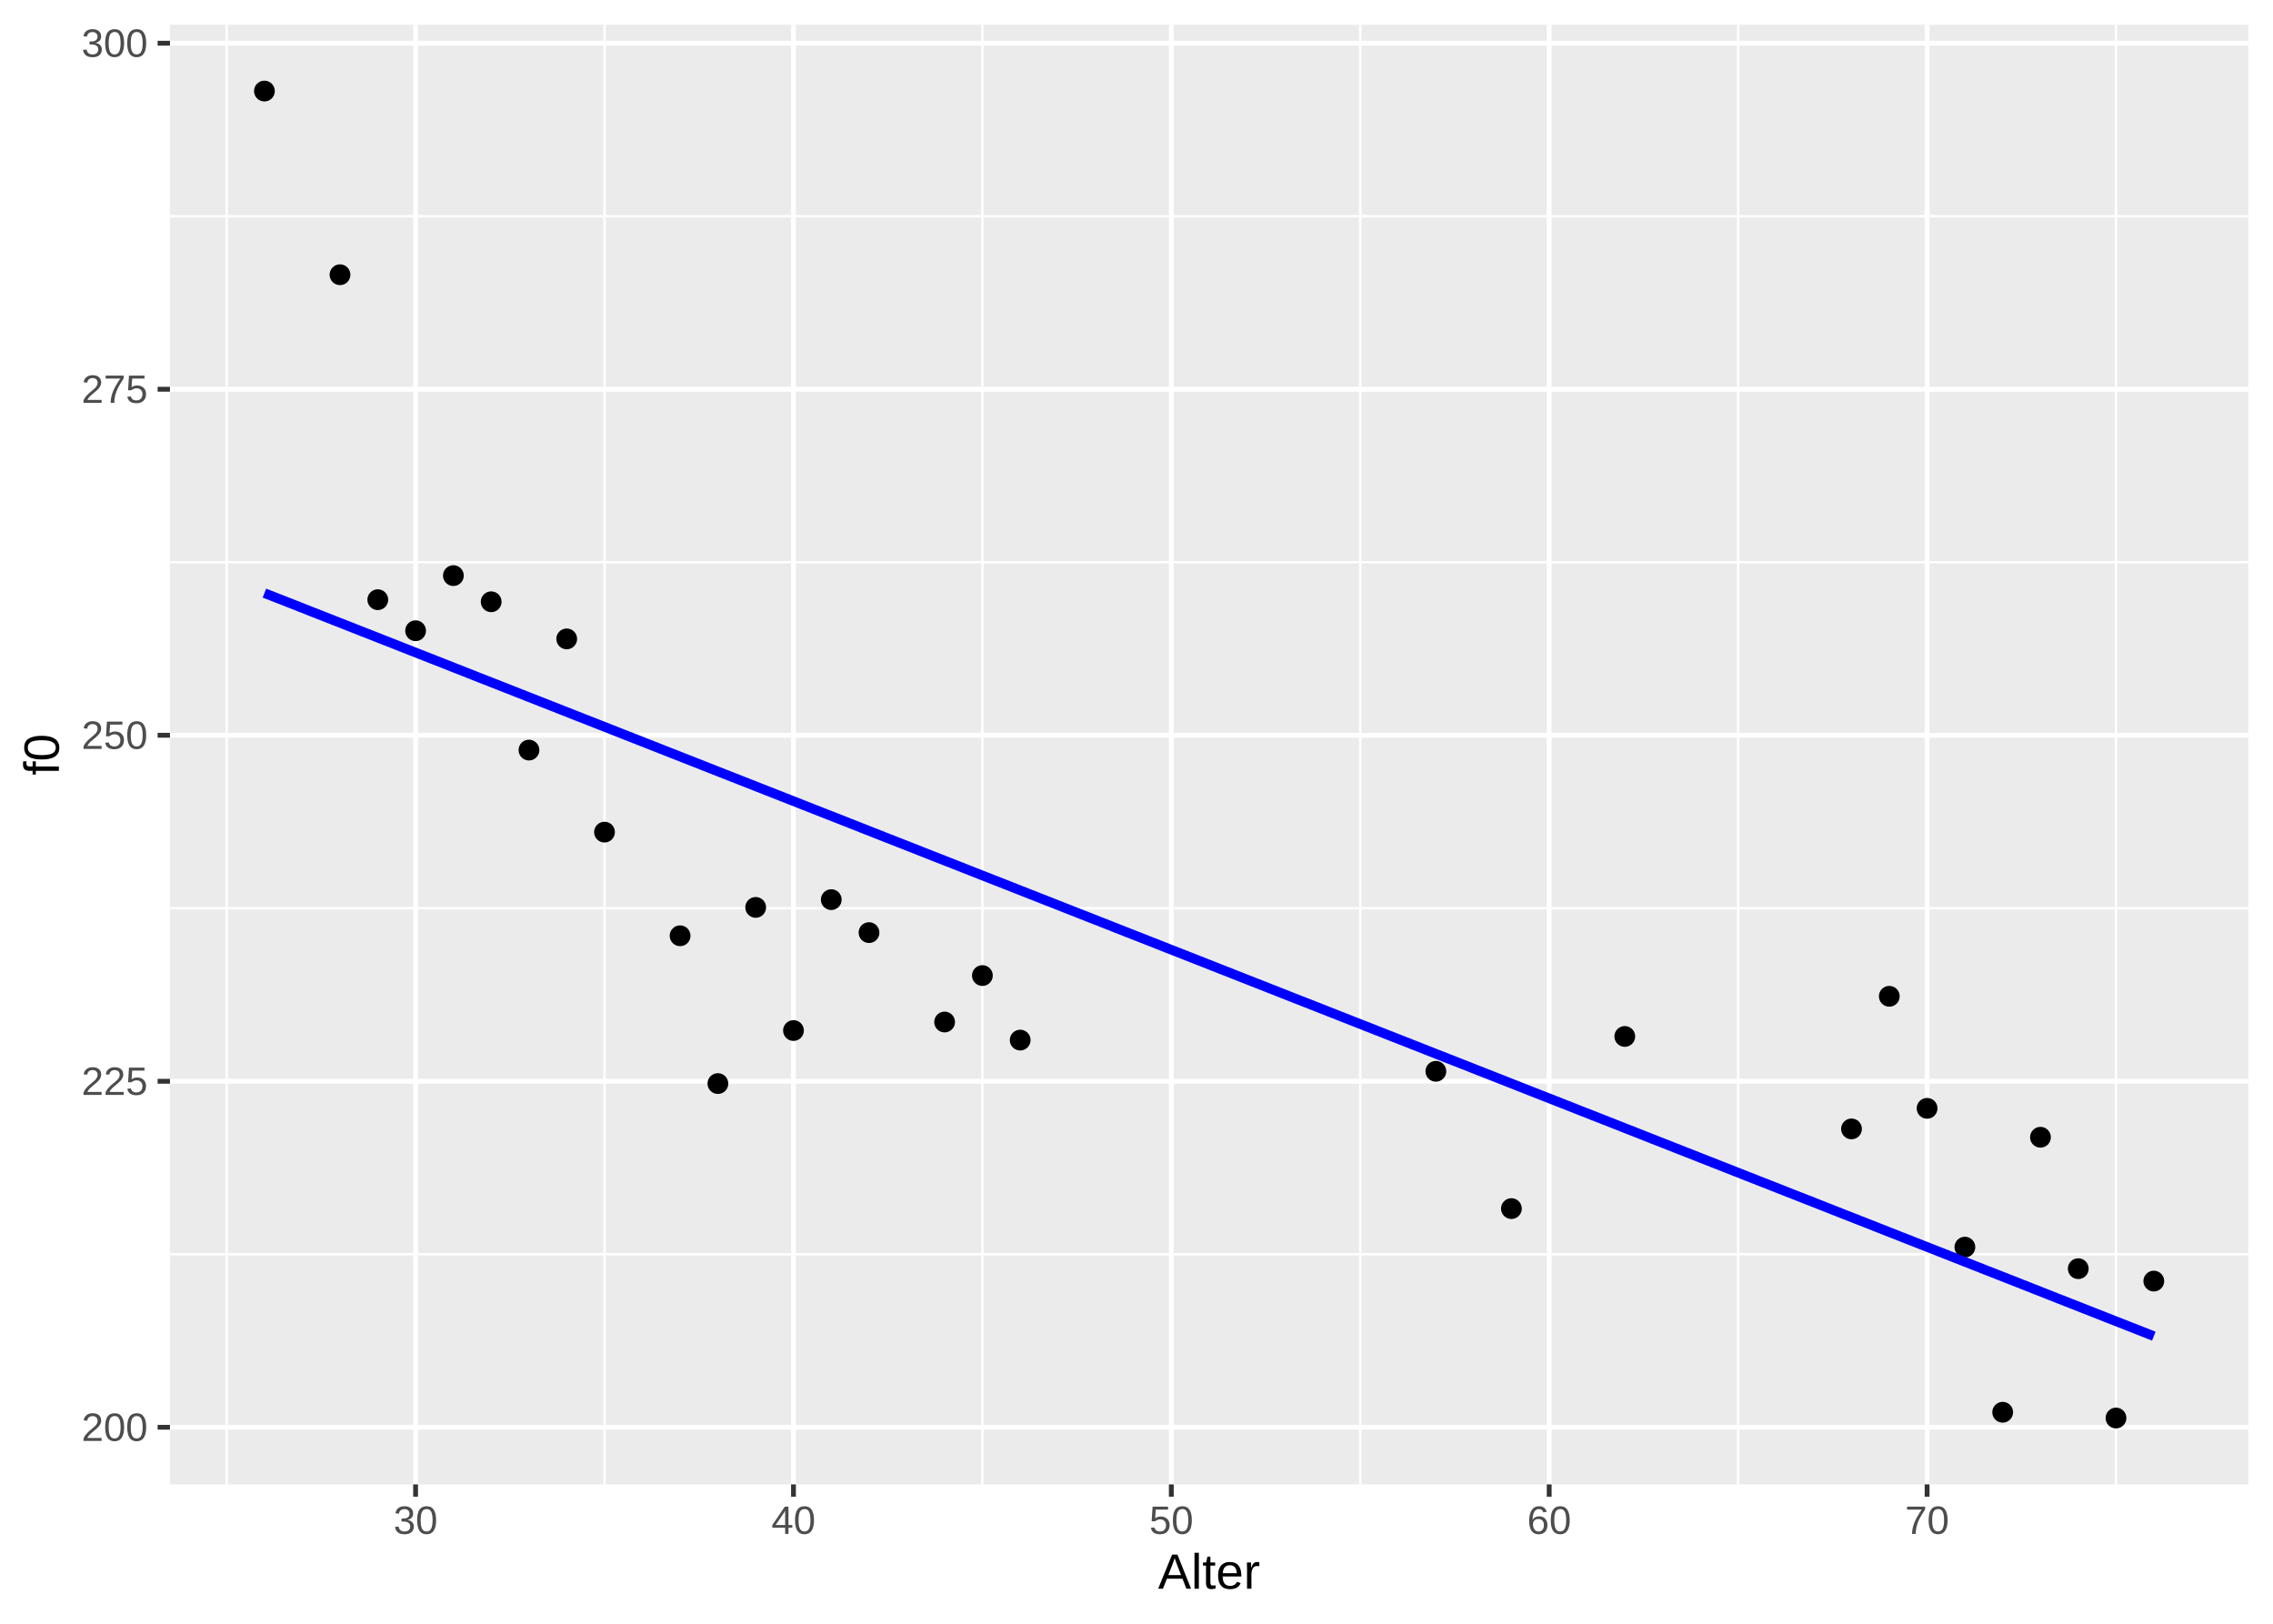
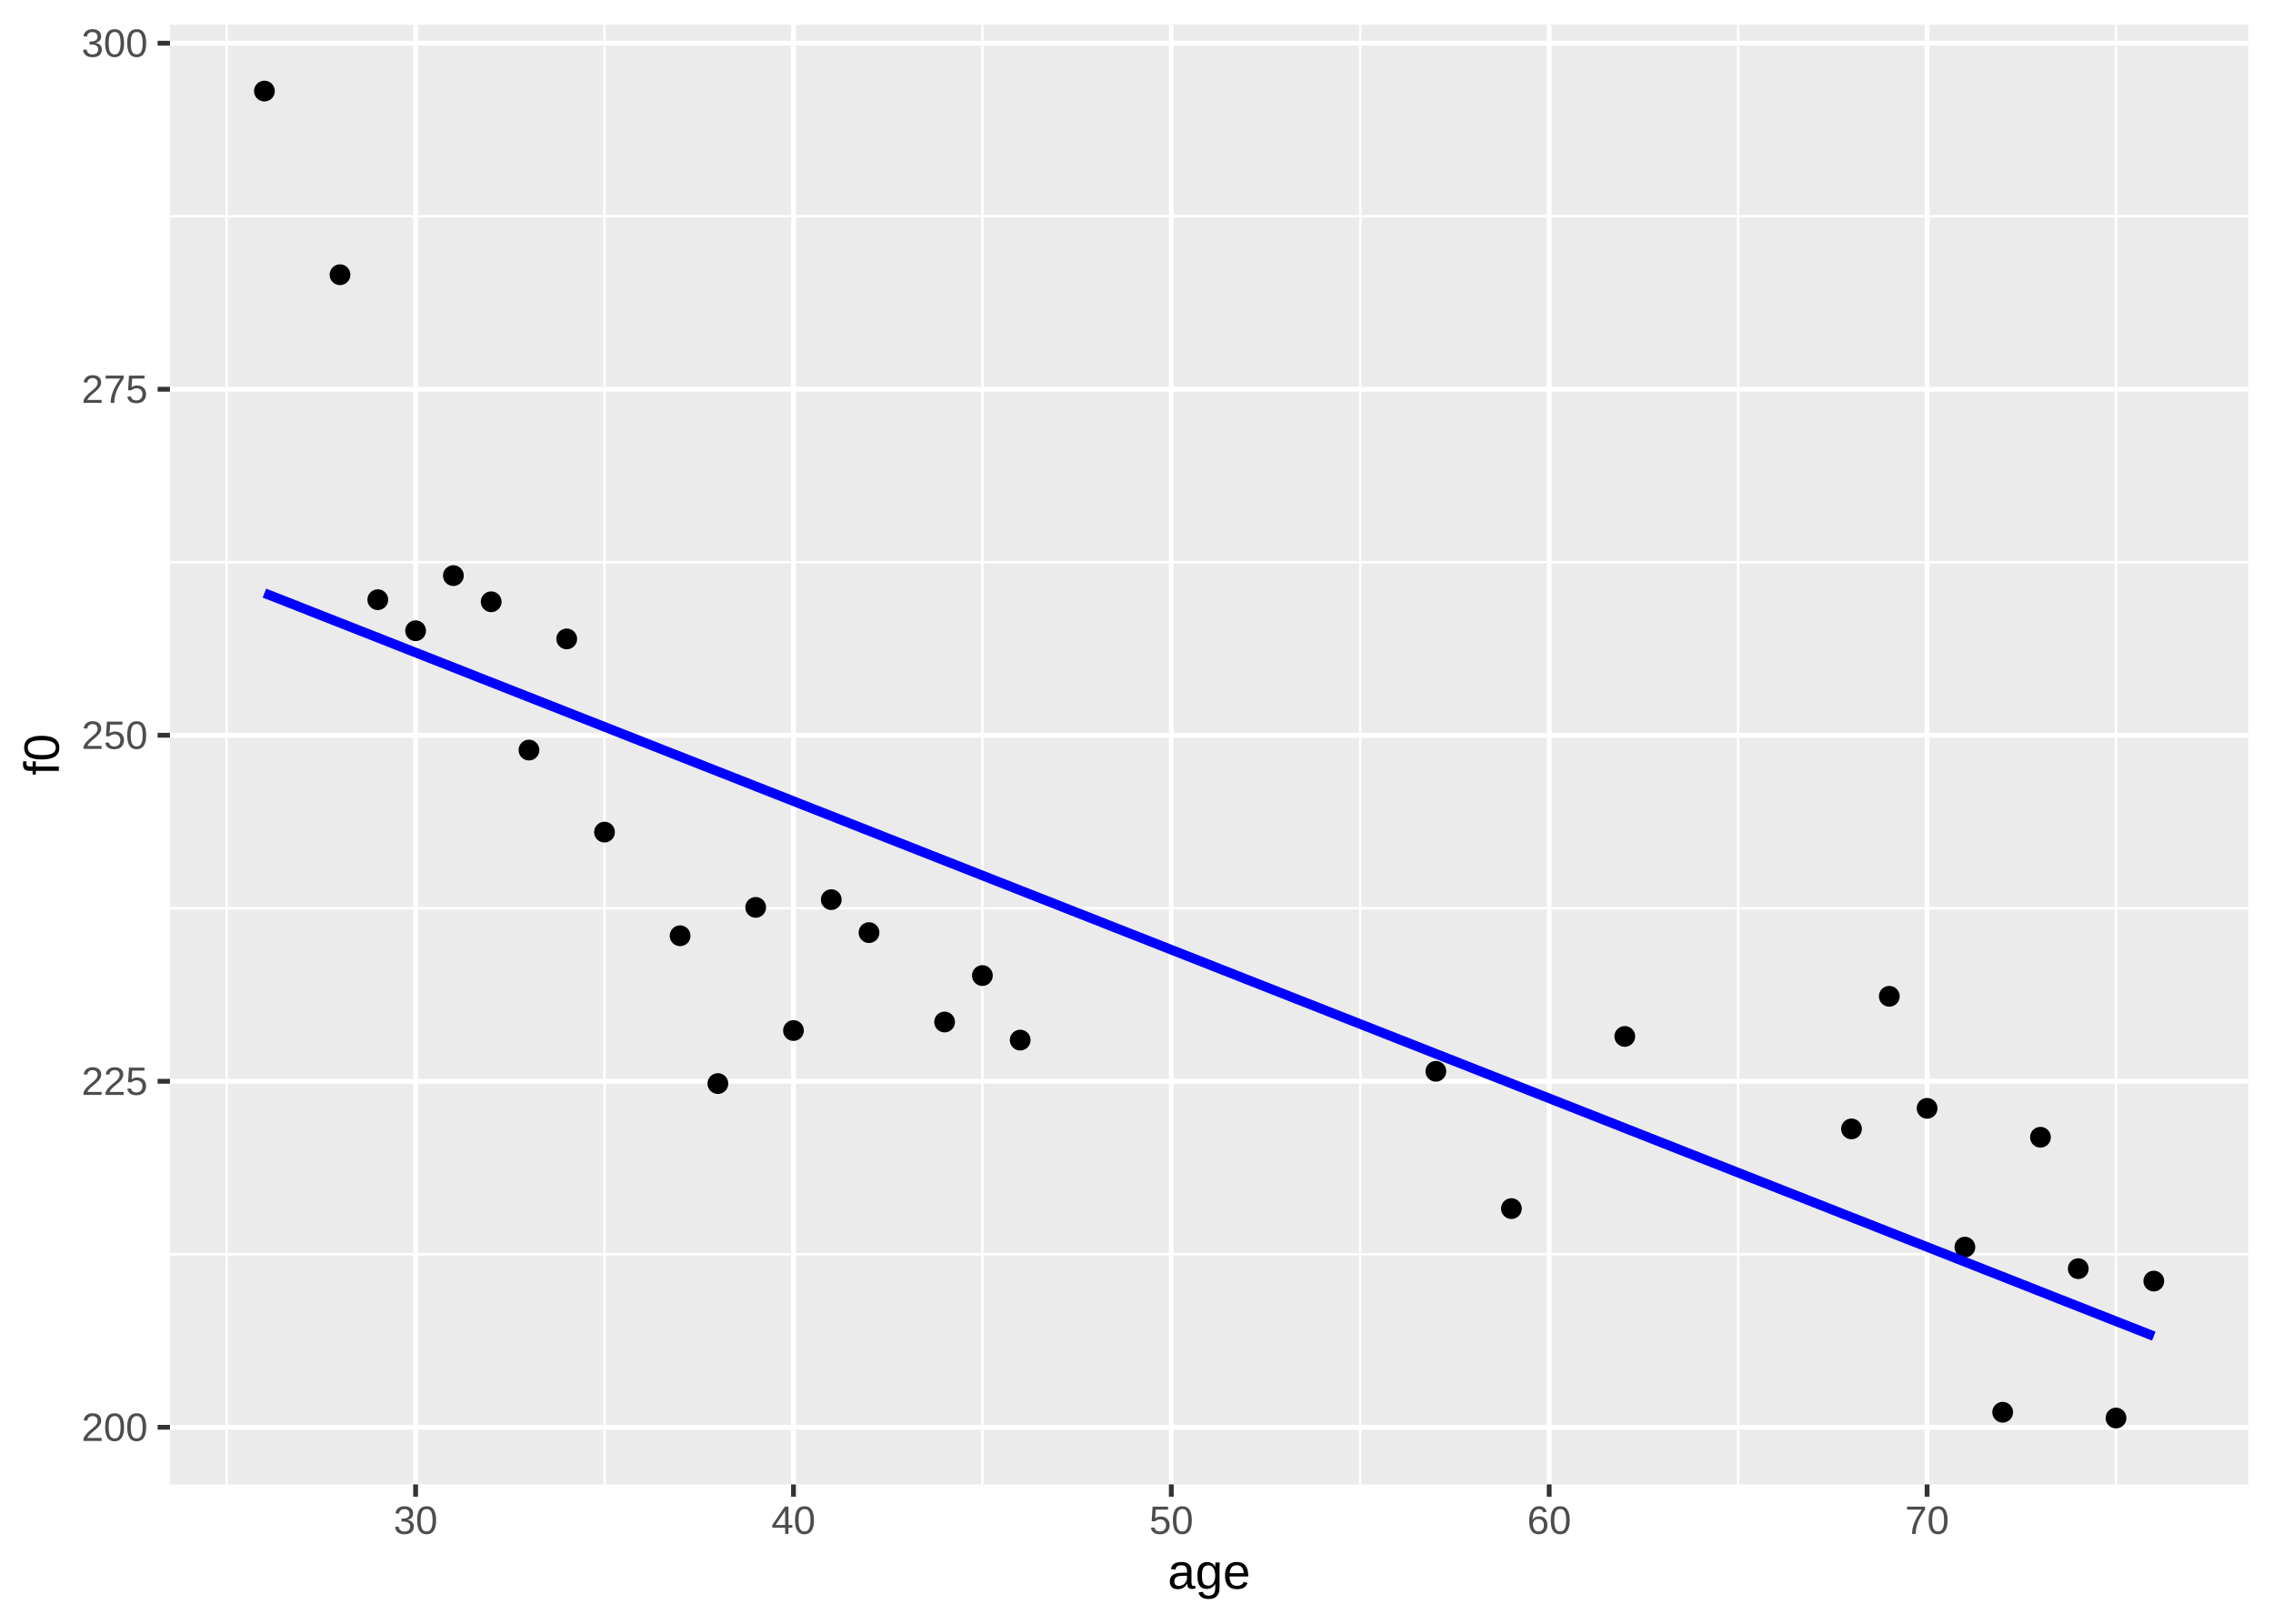
<svg xmlns="http://www.w3.org/2000/svg" width="504.00pt" height="360.00pt" viewBox="0 0 504.00 360.00">
  <g class="svglite">
    <defs>
      <style type="text/css">
    .svglite line, .svglite polyline, .svglite polygon, .svglite path, .svglite rect, .svglite circle {
      fill: none;
      stroke: #000000;
      stroke-linecap: round;
      stroke-linejoin: round;
      stroke-miterlimit: 10.00;
    }
    .svglite text {
      white-space: pre;
    }
    .svglite g.glyphgroup path {
      fill: inherit;
      stroke: none;
    }
  </style>
    </defs>
    <rect width="100%" height="100%" style="stroke: none; fill: #FFFFFF;" />
    <defs>
      <clipPath id="cpMC4wMHw1MDQuMDB8MC4wMHwzNjAuMDA=">
        <rect x="0.00" y="0.00" width="504.00" height="360.00" />
      </clipPath>
    </defs>
    <g clip-path="url(#cpMC4wMHw1MDQuMDB8MC4wMHwzNjAuMDA=)">
      <rect x="0.00" y="0.00" width="504.00" height="360.00" style="stroke-width: 1.07; stroke: #FFFFFF; fill: #FFFFFF;" />
    </g>
    <defs>
      <clipPath id="cpMzcuNjl8NDk4LjUyfDUuNDh8MzI5LjEw">
        <rect x="37.69" y="5.48" width="460.83" height="323.62" />
      </clipPath>
    </defs>
    <g clip-path="url(#cpMzcuNjl8NDk4LjUyfDUuNDh8MzI5LjEw)">
      <rect x="37.69" y="5.48" width="460.83" height="323.62" style="stroke-width: 1.07; stroke: none; fill: #EBEBEB;" />
      <polyline points="37.69,278.08 498.52,278.08 " style="stroke-width: 0.53; stroke: #FFFFFF; stroke-linecap: butt;" />
      <polyline points="37.69,201.37 498.52,201.37 " style="stroke-width: 0.53; stroke: #FFFFFF; stroke-linecap: butt;" />
      <polyline points="37.69,124.65 498.52,124.65 " style="stroke-width: 0.53; stroke: #FFFFFF; stroke-linecap: butt;" />
      <polyline points="37.69,47.94 498.52,47.94 " style="stroke-width: 0.53; stroke: #FFFFFF; stroke-linecap: butt;" />
      <polyline points="50.25,329.10 50.25,5.48 " style="stroke-width: 0.53; stroke: #FFFFFF; stroke-linecap: butt;" />
      <polyline points="134.04,329.10 134.04,5.48 " style="stroke-width: 0.53; stroke: #FFFFFF; stroke-linecap: butt;" />
      <polyline points="217.83,329.10 217.83,5.48 " style="stroke-width: 0.53; stroke: #FFFFFF; stroke-linecap: butt;" />
      <polyline points="301.62,329.10 301.62,5.48 " style="stroke-width: 0.53; stroke: #FFFFFF; stroke-linecap: butt;" />
      <polyline points="385.41,329.10 385.41,5.48 " style="stroke-width: 0.53; stroke: #FFFFFF; stroke-linecap: butt;" />
      <polyline points="469.19,329.10 469.19,5.48 " style="stroke-width: 0.53; stroke: #FFFFFF; stroke-linecap: butt;" />
      <polyline points="37.69,316.44 498.52,316.44 " style="stroke-width: 1.07; stroke: #FFFFFF; stroke-linecap: butt;" />
      <polyline points="37.69,239.73 498.52,239.73 " style="stroke-width: 1.07; stroke: #FFFFFF; stroke-linecap: butt;" />
      <polyline points="37.69,163.01 498.52,163.01 " style="stroke-width: 1.07; stroke: #FFFFFF; stroke-linecap: butt;" />
      <polyline points="37.69,86.30 498.52,86.30 " style="stroke-width: 1.07; stroke: #FFFFFF; stroke-linecap: butt;" />
      <polyline points="37.69,9.58 498.52,9.58 " style="stroke-width: 1.07; stroke: #FFFFFF; stroke-linecap: butt;" />
      <polyline points="92.15,329.10 92.15,5.48 " style="stroke-width: 1.07; stroke: #FFFFFF; stroke-linecap: butt;" />
      <polyline points="175.94,329.10 175.94,5.48 " style="stroke-width: 1.07; stroke: #FFFFFF; stroke-linecap: butt;" />
      <polyline points="259.72,329.10 259.72,5.48 " style="stroke-width: 1.07; stroke: #FFFFFF; stroke-linecap: butt;" />
      <polyline points="343.51,329.10 343.51,5.48 " style="stroke-width: 1.07; stroke: #FFFFFF; stroke-linecap: butt;" />
      <polyline points="427.30,329.10 427.30,5.48 " style="stroke-width: 1.07; stroke: #FFFFFF; stroke-linecap: butt;" />
      <circle cx="58.63" cy="20.19" r="1.95" style="stroke-width: 0.71; fill: #000000;" />
      <circle cx="75.39" cy="60.91" r="1.95" style="stroke-width: 0.71; fill: #000000;" />
      <circle cx="83.77" cy="132.96" r="1.95" style="stroke-width: 0.71; fill: #000000;" />
      <circle cx="92.15" cy="139.84" r="1.95" style="stroke-width: 0.71; fill: #000000;" />
      <circle cx="100.53" cy="127.62" r="1.95" style="stroke-width: 0.71; fill: #000000;" />
      <circle cx="108.91" cy="133.42" r="1.95" style="stroke-width: 0.71; fill: #000000;" />
      <circle cx="117.29" cy="166.30" r="1.95" style="stroke-width: 0.71; fill: #000000;" />
      <circle cx="125.66" cy="141.65" r="1.95" style="stroke-width: 0.71; fill: #000000;" />
      <circle cx="134.04" cy="184.49" r="1.95" style="stroke-width: 0.71; fill: #000000;" />
      <circle cx="150.80" cy="207.47" r="1.95" style="stroke-width: 0.71; fill: #000000;" />
      <circle cx="159.18" cy="240.24" r="1.95" style="stroke-width: 0.71; fill: #000000;" />
      <circle cx="167.56" cy="201.18" r="1.95" style="stroke-width: 0.71; fill: #000000;" />
      <circle cx="175.94" cy="228.48" r="1.95" style="stroke-width: 0.71; fill: #000000;" />
      <circle cx="184.32" cy="199.46" r="1.95" style="stroke-width: 0.71; fill: #000000;" />
      <circle cx="192.69" cy="206.77" r="1.95" style="stroke-width: 0.71; fill: #000000;" />
      <circle cx="209.45" cy="226.59" r="1.95" style="stroke-width: 0.71; fill: #000000;" />
      <circle cx="217.83" cy="216.29" r="1.95" style="stroke-width: 0.71; fill: #000000;" />
      <circle cx="226.21" cy="230.60" r="1.95" style="stroke-width: 0.71; fill: #000000;" />
      <circle cx="318.38" cy="237.52" r="1.95" style="stroke-width: 0.71; fill: #000000;" />
      <circle cx="335.13" cy="267.96" r="1.95" style="stroke-width: 0.71; fill: #000000;" />
      <circle cx="360.27" cy="229.79" r="1.95" style="stroke-width: 0.71; fill: #000000;" />
      <circle cx="410.54" cy="250.29" r="1.95" style="stroke-width: 0.71; fill: #000000;" />
      <circle cx="418.92" cy="220.89" r="1.95" style="stroke-width: 0.71; fill: #000000;" />
      <circle cx="427.30" cy="245.73" r="1.95" style="stroke-width: 0.71; fill: #000000;" />
      <circle cx="435.68" cy="276.50" r="1.95" style="stroke-width: 0.71; fill: #000000;" />
      <circle cx="444.06" cy="313.11" r="1.95" style="stroke-width: 0.71; fill: #000000;" />
      <circle cx="452.44" cy="252.14" r="1.95" style="stroke-width: 0.71; fill: #000000;" />
      <circle cx="460.82" cy="281.28" r="1.95" style="stroke-width: 0.71; fill: #000000;" />
      <circle cx="469.19" cy="314.39" r="1.95" style="stroke-width: 0.71; fill: #000000;" />
      <circle cx="477.57" cy="284.03" r="1.95" style="stroke-width: 0.71; fill: #000000;" />
      <polyline points="58.63,131.50 63.94,133.58 69.24,135.67 74.54,137.75 79.85,139.84 85.15,141.92 90.45,144.01 95.75,146.09 101.06,148.18 106.36,150.27 111.66,152.35 116.97,154.44 122.27,156.52 127.57,158.61 132.88,160.69 138.18,162.78 143.48,164.86 148.79,166.95 154.09,169.03 159.39,171.12 164.69,173.20 170.00,175.29 175.30,177.37 180.60,179.46 185.91,181.54 191.21,183.63 196.51,185.72 201.82,187.80 207.12,189.89 212.42,191.97 217.72,194.06 223.03,196.14 228.33,198.23 233.63,200.31 238.94,202.40 244.24,204.48 249.54,206.57 254.85,208.65 260.15,210.74 265.45,212.82 270.76,214.91 276.06,217.00 281.36,219.08 286.66,221.17 291.97,223.25 297.27,225.34 302.57,227.42 307.88,229.51 313.18,231.59 318.48,233.68 323.79,235.76 329.09,237.85 334.39,239.93 339.69,242.02 345.00,244.10 350.30,246.19 355.60,248.27 360.91,250.36 366.21,252.45 371.51,254.53 376.82,256.62 382.12,258.70 387.42,260.79 392.72,262.87 398.03,264.96 403.33,267.04 408.63,269.13 413.94,271.21 419.24,273.30 424.54,275.38 429.85,277.47 435.15,279.55 440.45,281.64 445.76,283.72 451.06,285.81 456.36,287.90 461.66,289.98 466.97,292.07 472.27,294.15 477.57,296.24 " style="stroke-width: 2.13; stroke: #0000FF; stroke-linecap: butt;" />
    </g>
    <g clip-path="url(#cpMC4wMHw1MDQuMDB8MC4wMHwzNjAuMDA=)">
      <text x="32.76" y="319.47" text-anchor="end" style="font-size: 8.80px;fill: #4D4D4D; font-family: &quot;Arimo&quot;;" textLength="14.67px" lengthAdjust="spacingAndGlyphs">200</text>
      <text x="32.76" y="242.75" text-anchor="end" style="font-size: 8.80px;fill: #4D4D4D; font-family: &quot;Arimo&quot;;" textLength="14.67px" lengthAdjust="spacingAndGlyphs">225</text>
      <text x="32.76" y="166.04" text-anchor="end" style="font-size: 8.80px;fill: #4D4D4D; font-family: &quot;Arimo&quot;;" textLength="14.67px" lengthAdjust="spacingAndGlyphs">250</text>
      <text x="32.76" y="89.32" text-anchor="end" style="font-size: 8.80px;fill: #4D4D4D; font-family: &quot;Arimo&quot;;" textLength="14.67px" lengthAdjust="spacingAndGlyphs">275</text>
      <text x="32.76" y="12.61" text-anchor="end" style="font-size: 8.80px;fill: #4D4D4D; font-family: &quot;Arimo&quot;;" textLength="14.67px" lengthAdjust="spacingAndGlyphs">300</text>
      <polyline points="34.95,316.44 37.69,316.44 " style="stroke-width: 1.07; stroke: #333333; stroke-linecap: butt;" />
      <polyline points="34.95,239.73 37.69,239.73 " style="stroke-width: 1.07; stroke: #333333; stroke-linecap: butt;" />
      <polyline points="34.95,163.01 37.69,163.01 " style="stroke-width: 1.07; stroke: #333333; stroke-linecap: butt;" />
      <polyline points="34.95,86.30 37.69,86.30 " style="stroke-width: 1.07; stroke: #333333; stroke-linecap: butt;" />
      <polyline points="34.95,9.58 37.69,9.58 " style="stroke-width: 1.07; stroke: #333333; stroke-linecap: butt;" />
      <polyline points="92.15,331.84 92.15,329.10 " style="stroke-width: 1.07; stroke: #333333; stroke-linecap: butt;" />
      <polyline points="175.94,331.84 175.94,329.10 " style="stroke-width: 1.07; stroke: #333333; stroke-linecap: butt;" />
      <polyline points="259.72,331.84 259.72,329.10 " style="stroke-width: 1.07; stroke: #333333; stroke-linecap: butt;" />
      <polyline points="343.51,331.84 343.51,329.10 " style="stroke-width: 1.07; stroke: #333333; stroke-linecap: butt;" />
      <polyline points="427.30,331.84 427.30,329.10 " style="stroke-width: 1.07; stroke: #333333; stroke-linecap: butt;" />
      <text x="92.15" y="340.09" text-anchor="middle" style="font-size: 8.80px;fill: #4D4D4D; font-family: &quot;Arimo&quot;;" textLength="9.78px" lengthAdjust="spacingAndGlyphs">30</text>
      <text x="175.94" y="340.09" text-anchor="middle" style="font-size: 8.80px;fill: #4D4D4D; font-family: &quot;Arimo&quot;;" textLength="9.78px" lengthAdjust="spacingAndGlyphs">40</text>
      <text x="259.72" y="340.09" text-anchor="middle" style="font-size: 8.80px;fill: #4D4D4D; font-family: &quot;Arimo&quot;;" textLength="9.78px" lengthAdjust="spacingAndGlyphs">50</text>
      <text x="343.51" y="340.09" text-anchor="middle" style="font-size: 8.80px;fill: #4D4D4D; font-family: &quot;Arimo&quot;;" textLength="9.78px" lengthAdjust="spacingAndGlyphs">60</text>
      <text x="427.30" y="340.09" text-anchor="middle" style="font-size: 8.80px;fill: #4D4D4D; font-family: &quot;Arimo&quot;;" textLength="9.78px" lengthAdjust="spacingAndGlyphs">70</text>
-       <text x="268.10" y="352.23" text-anchor="middle" style="font-size: 11.00px; font-family: &quot;Arimo&quot;;" textLength="22.62px" lengthAdjust="spacingAndGlyphs">Alter</text>
+       <text x="268.10" y="352.23" text-anchor="middle" style="font-size: 11.00px; font-family: &quot;Arimo&quot;;" textLength="18.38px" lengthAdjust="spacingAndGlyphs">age</text>
      <text transform="translate(13.05,167.29) rotate(-90)" text-anchor="middle" style="font-size: 11.00px; font-family: &quot;Arimo&quot;;" textLength="9.19px" lengthAdjust="spacingAndGlyphs">f0</text>
    </g>
  </g>
</svg>
